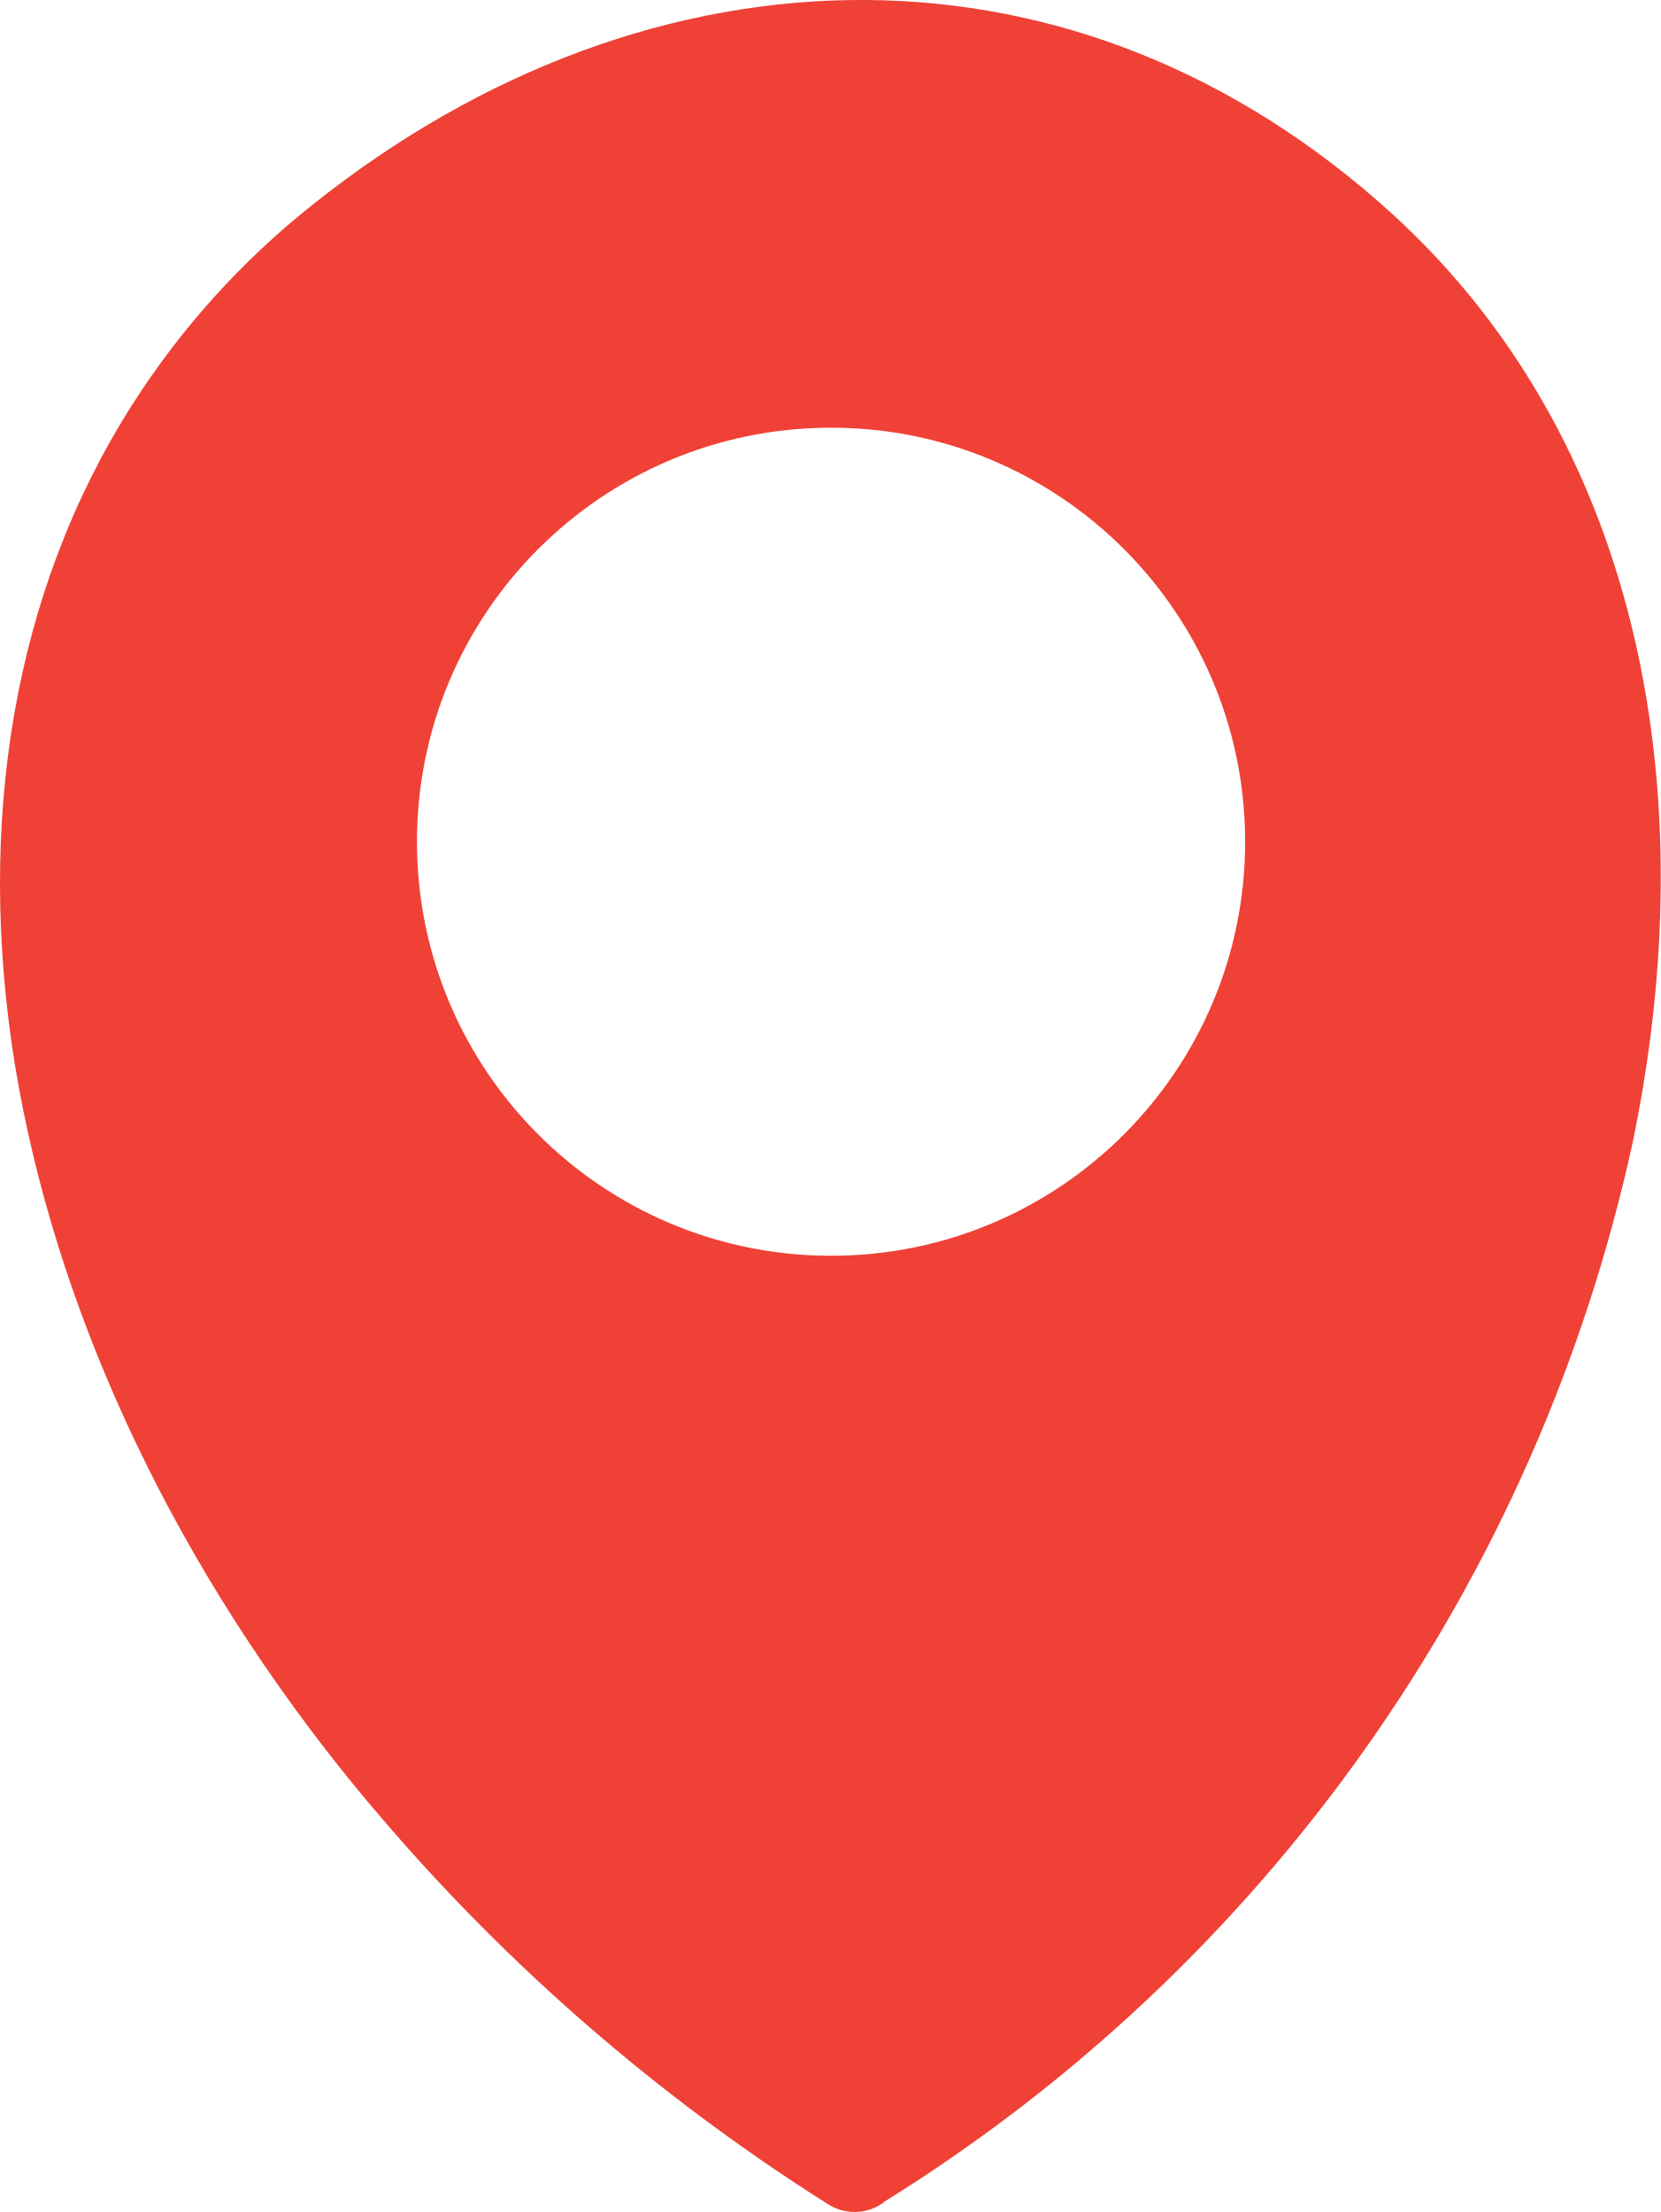
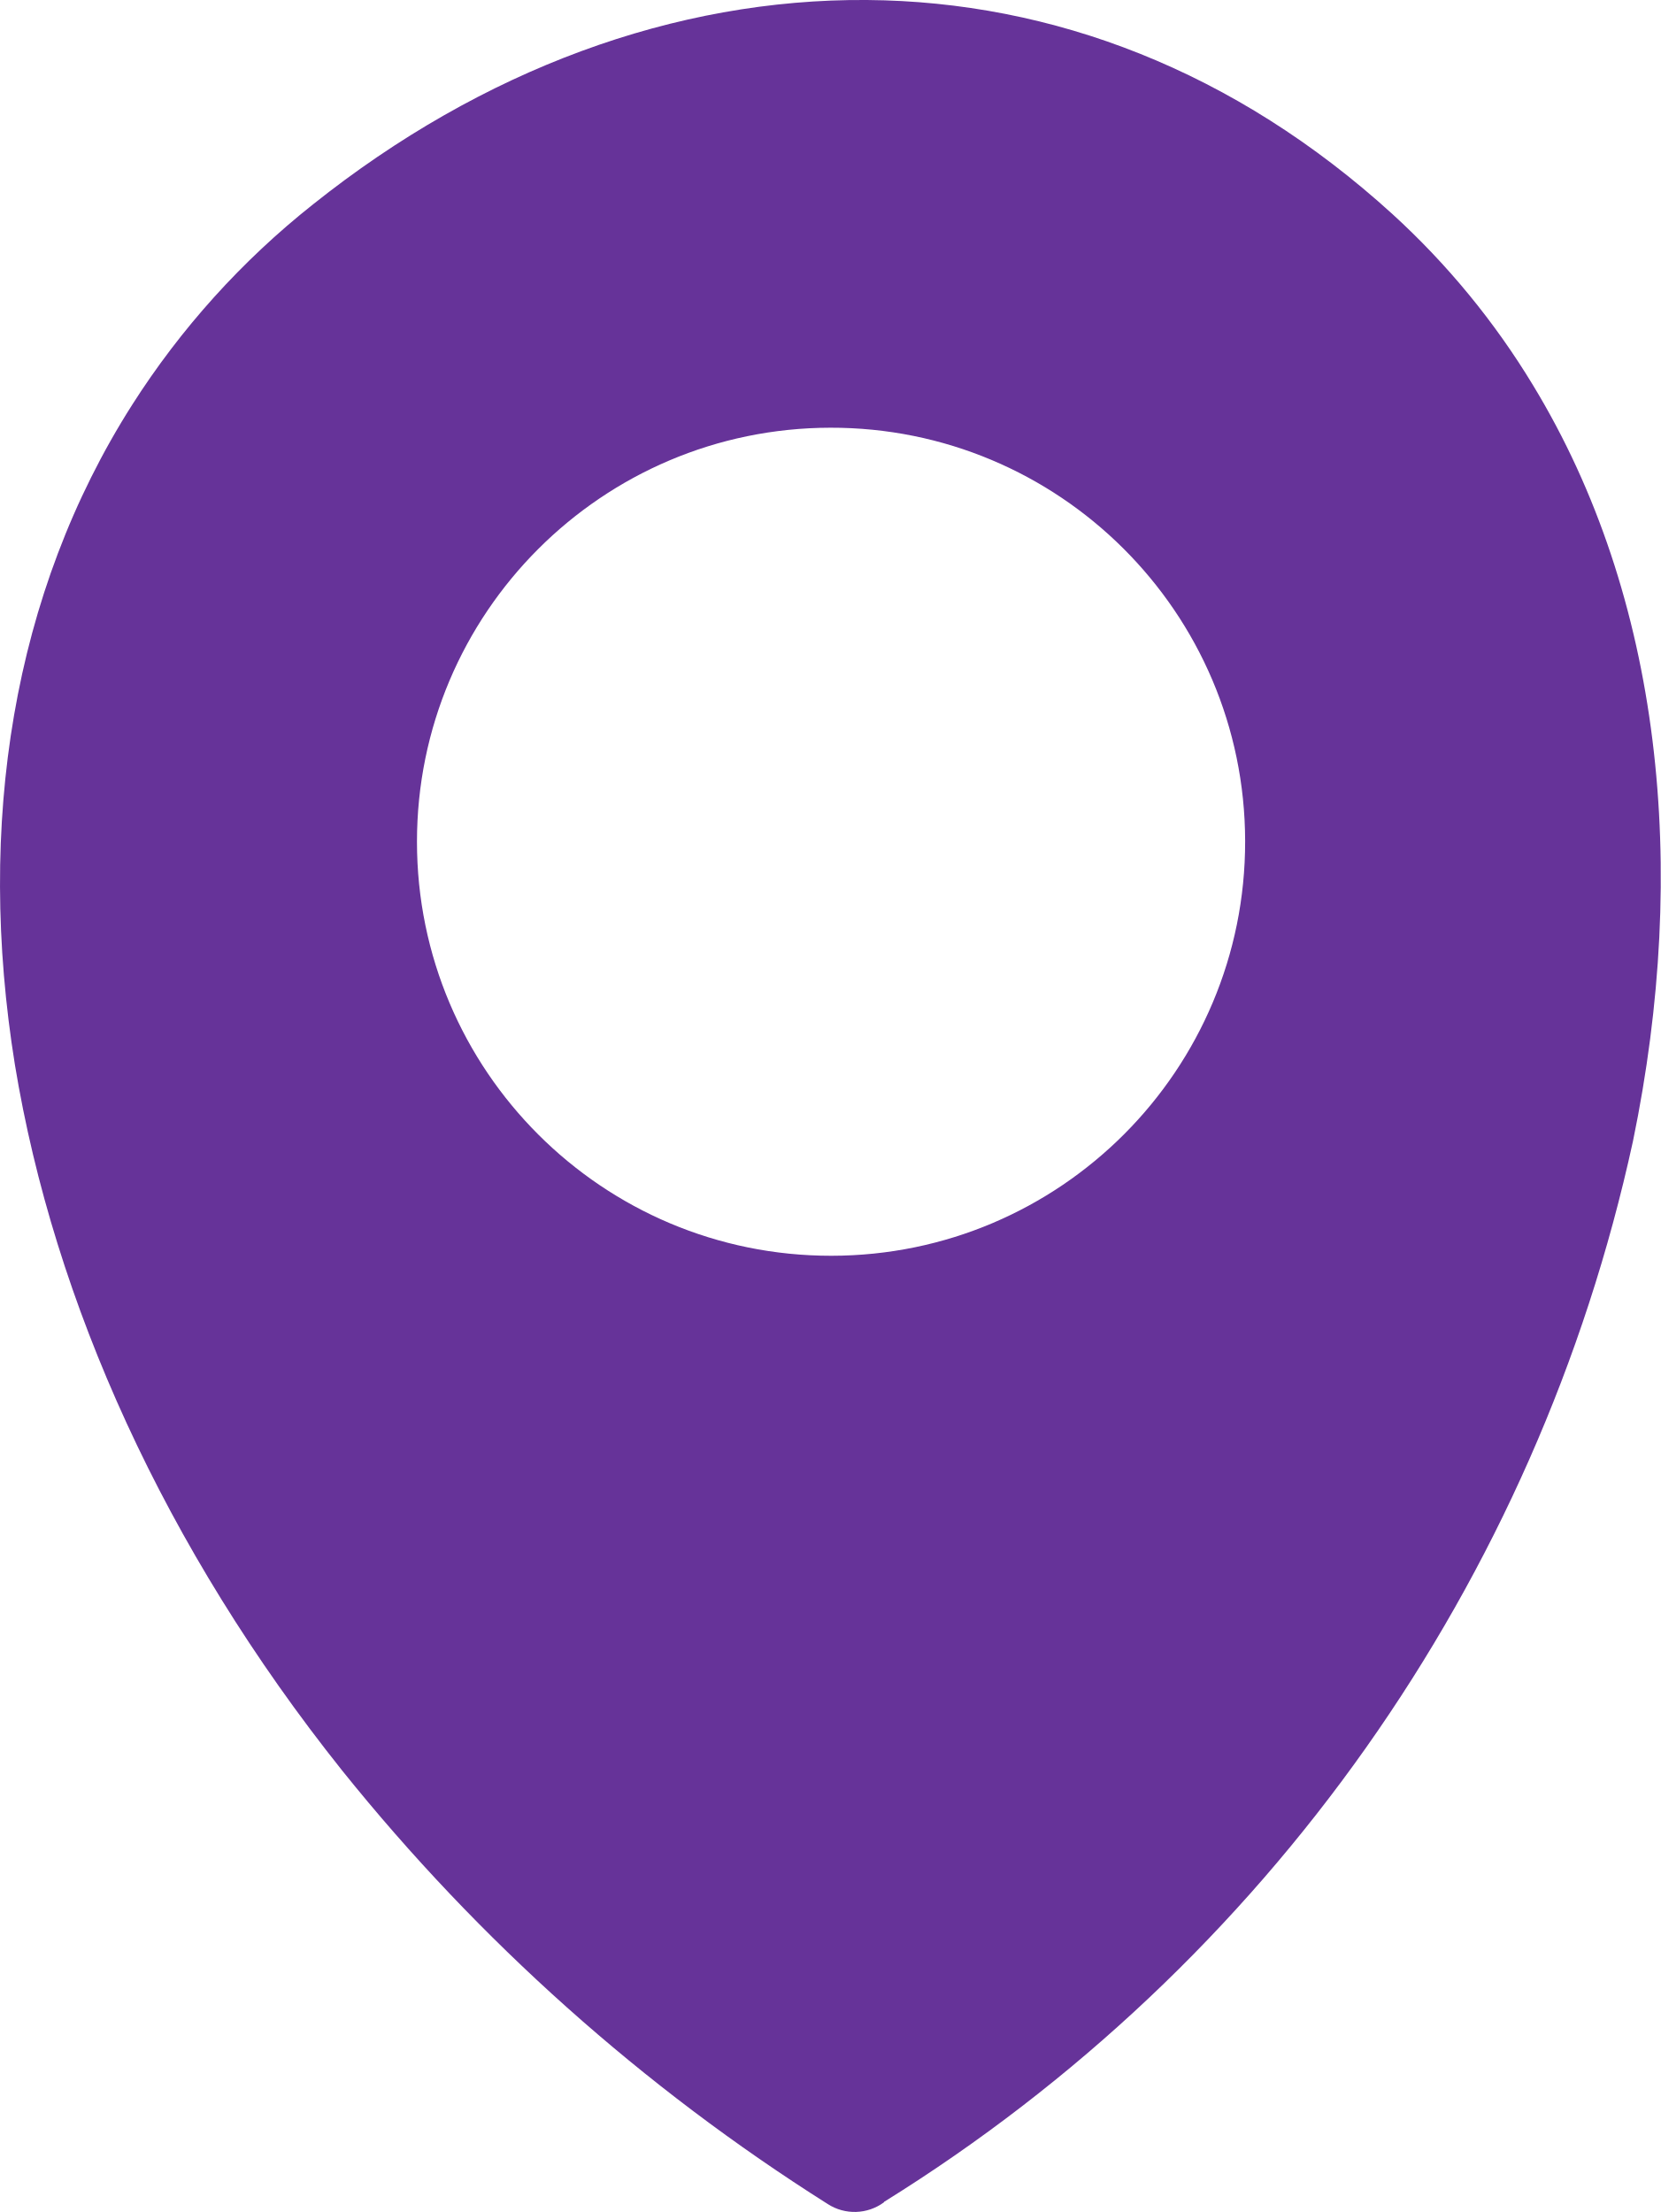
<svg xmlns="http://www.w3.org/2000/svg" id="Layer_1" data-name="Layer 1" viewBox="0 0 92.25 122.88">
  <defs>
-     <style>.cls-1{fill:#ef4136;fill-rule:evenodd;}</style>
+     <style>.cls-1{fill:rebeccapurple;fill-rule:evenodd;}</style>
  </defs>
  <path class="cls-1" d="M49.1,122.34a2.75,2.75,0,0,1-3.12.1A109.7,109.7,0,0,1,19,98.35C9.15,86,3,72.33.83,59.16-1.33,45.79.69,32.94,7.34,22.49A45.14,45.14,0,0,1,17.39,11.35C26.77,3.87,37.49-.08,48.16,0c10.29.08,20.43,3.92,29.2,11.91a43,43,0,0,1,7.79,9.49c7.15,11.77,8.69,26.8,5.55,42a92.52,92.52,0,0,1-41.6,58.92Zm-3-98.58a23,23,0,1,1-22.94,23A23,23,0,0,1,46.13,23.76Z" />
</svg>
